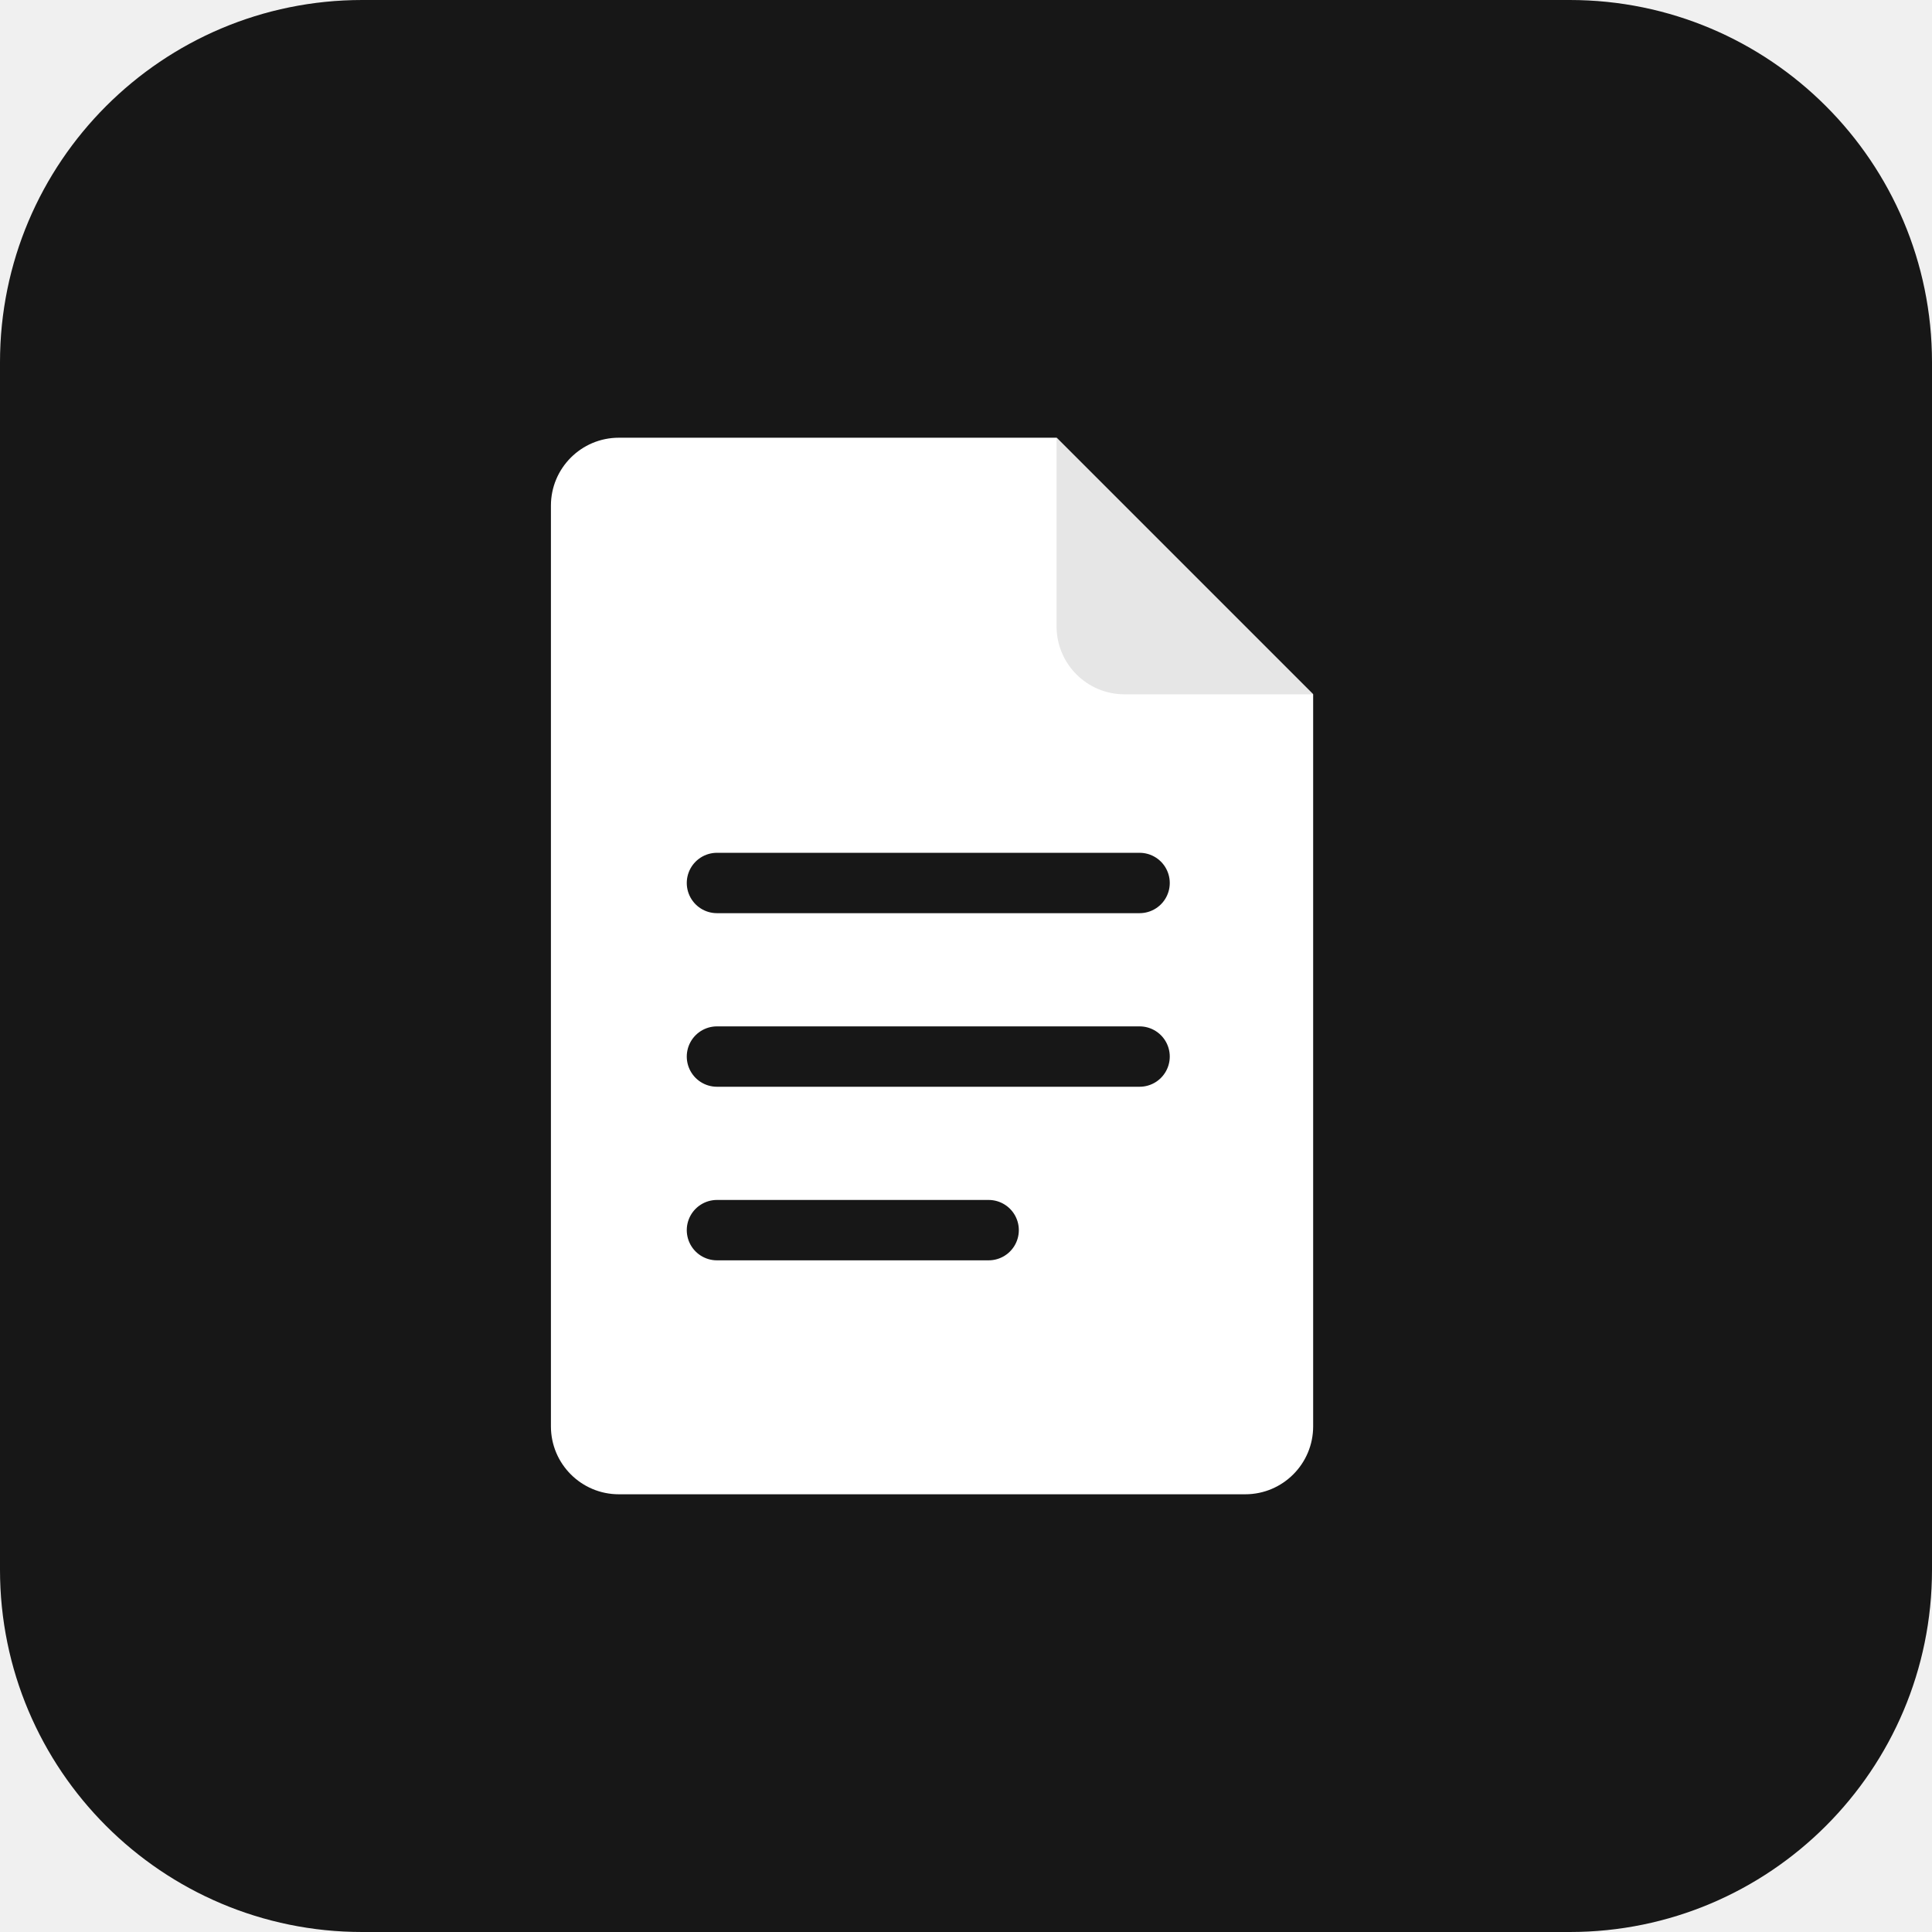
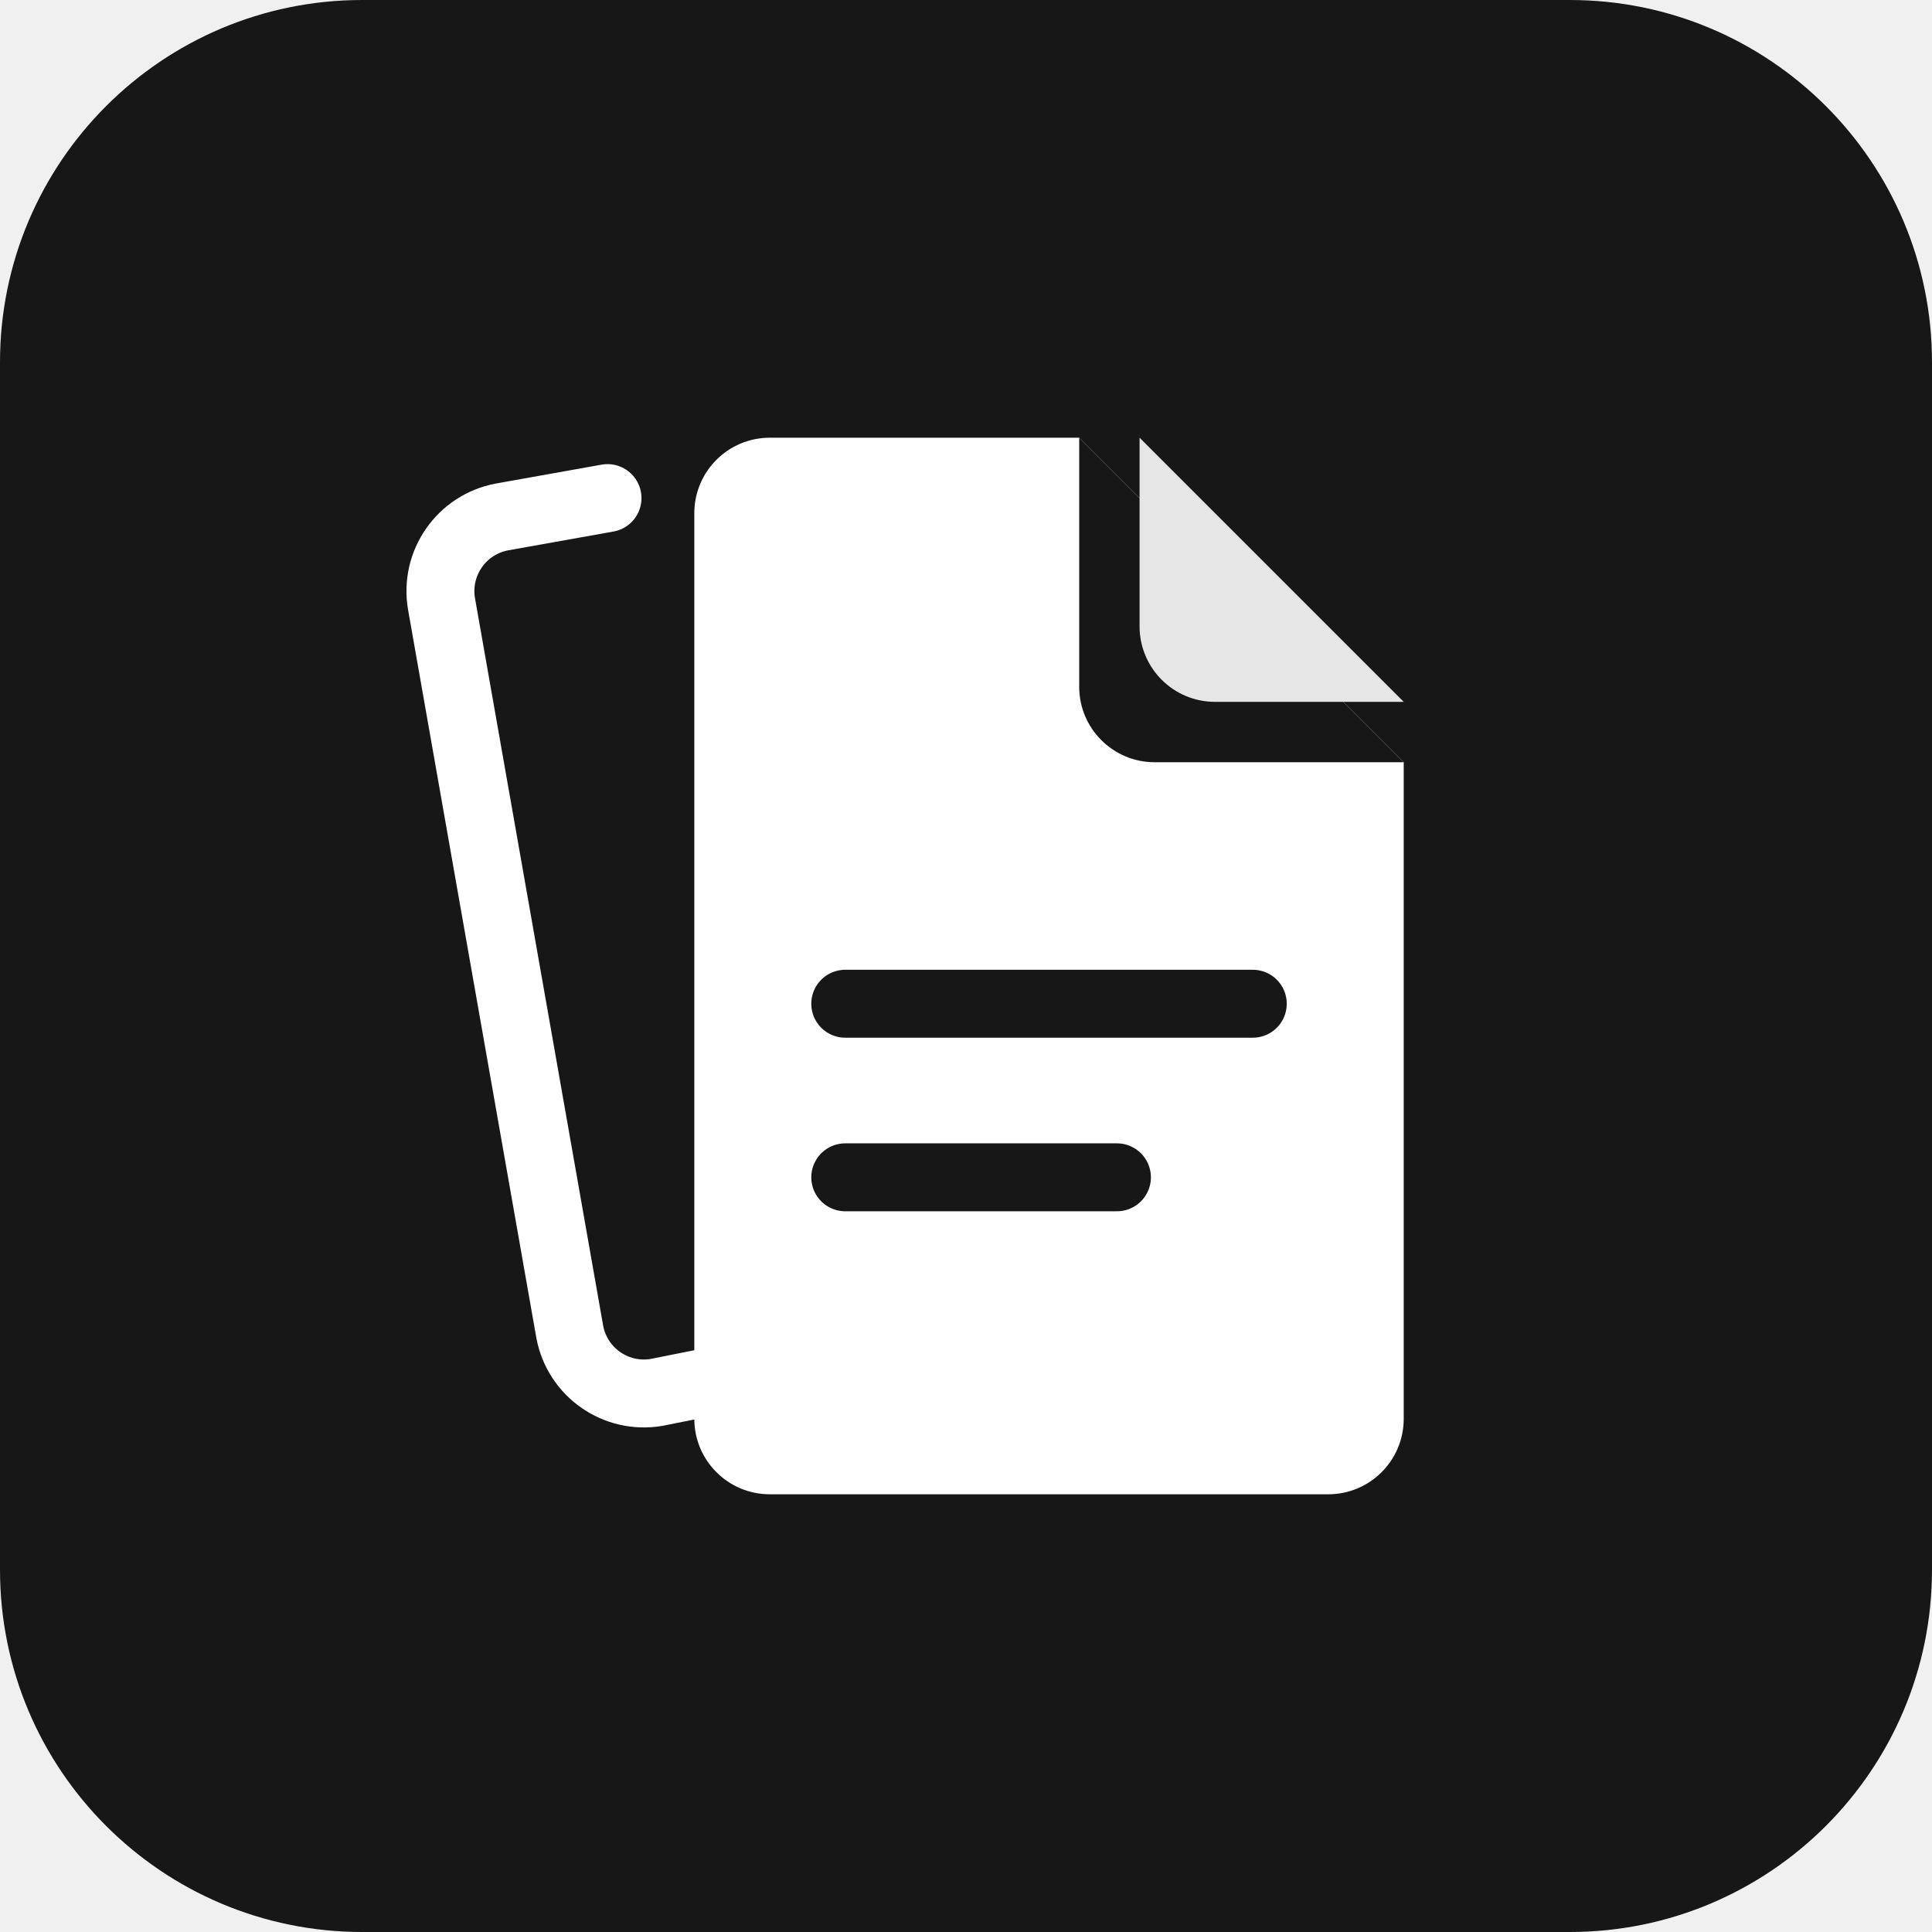
<svg xmlns="http://www.w3.org/2000/svg" width="512" height="512" viewBox="0 0 512 512">
  <rect width="512" height="512" rx="96" fill="#171717" />
-   <path d="M164 116h116l68 68v194a18 18 0 0 1-18 18H164a18 18 0 0 1-18-18V134a18 18 0 0 1 18-18Z" fill="#ffffff" />
-   <path d="M280 116v50a18 18 0 0 0 18 18h50Z" fill="#e6e6e6" />
-   <path d="M190 234h112M190 280h112M190 326h72" fill="none" stroke="#171717" stroke-width="16" stroke-linecap="round" />
+   <path d="m161 132-28 5a20 20 0 0 0-16 23l34 193a20 20 0 0 0 23 16l20-4" fill="none" stroke="#ffffff" stroke-width="18" stroke-linecap="round" stroke-linejoin="round" />
+   <path d="M204 116h82l86 86v174a20 20 0 0 1-20 20H204a20 20 0 0 1-20-20V136a20 20 0 0 1 20-20Z" fill="#ffffff" />
+   <path d="M286 116v66a20 20 0 0 0 20 20h66Z" fill="#171717" />
+   <path d="m302 116 70 70h-50a20 20 0 0 1-20-20Z" fill="#e6e6e6" />
+   <path d="M224 266h108M224 312h72" fill="none" stroke="#171717" stroke-width="18" stroke-linecap="round" />
</svg>
